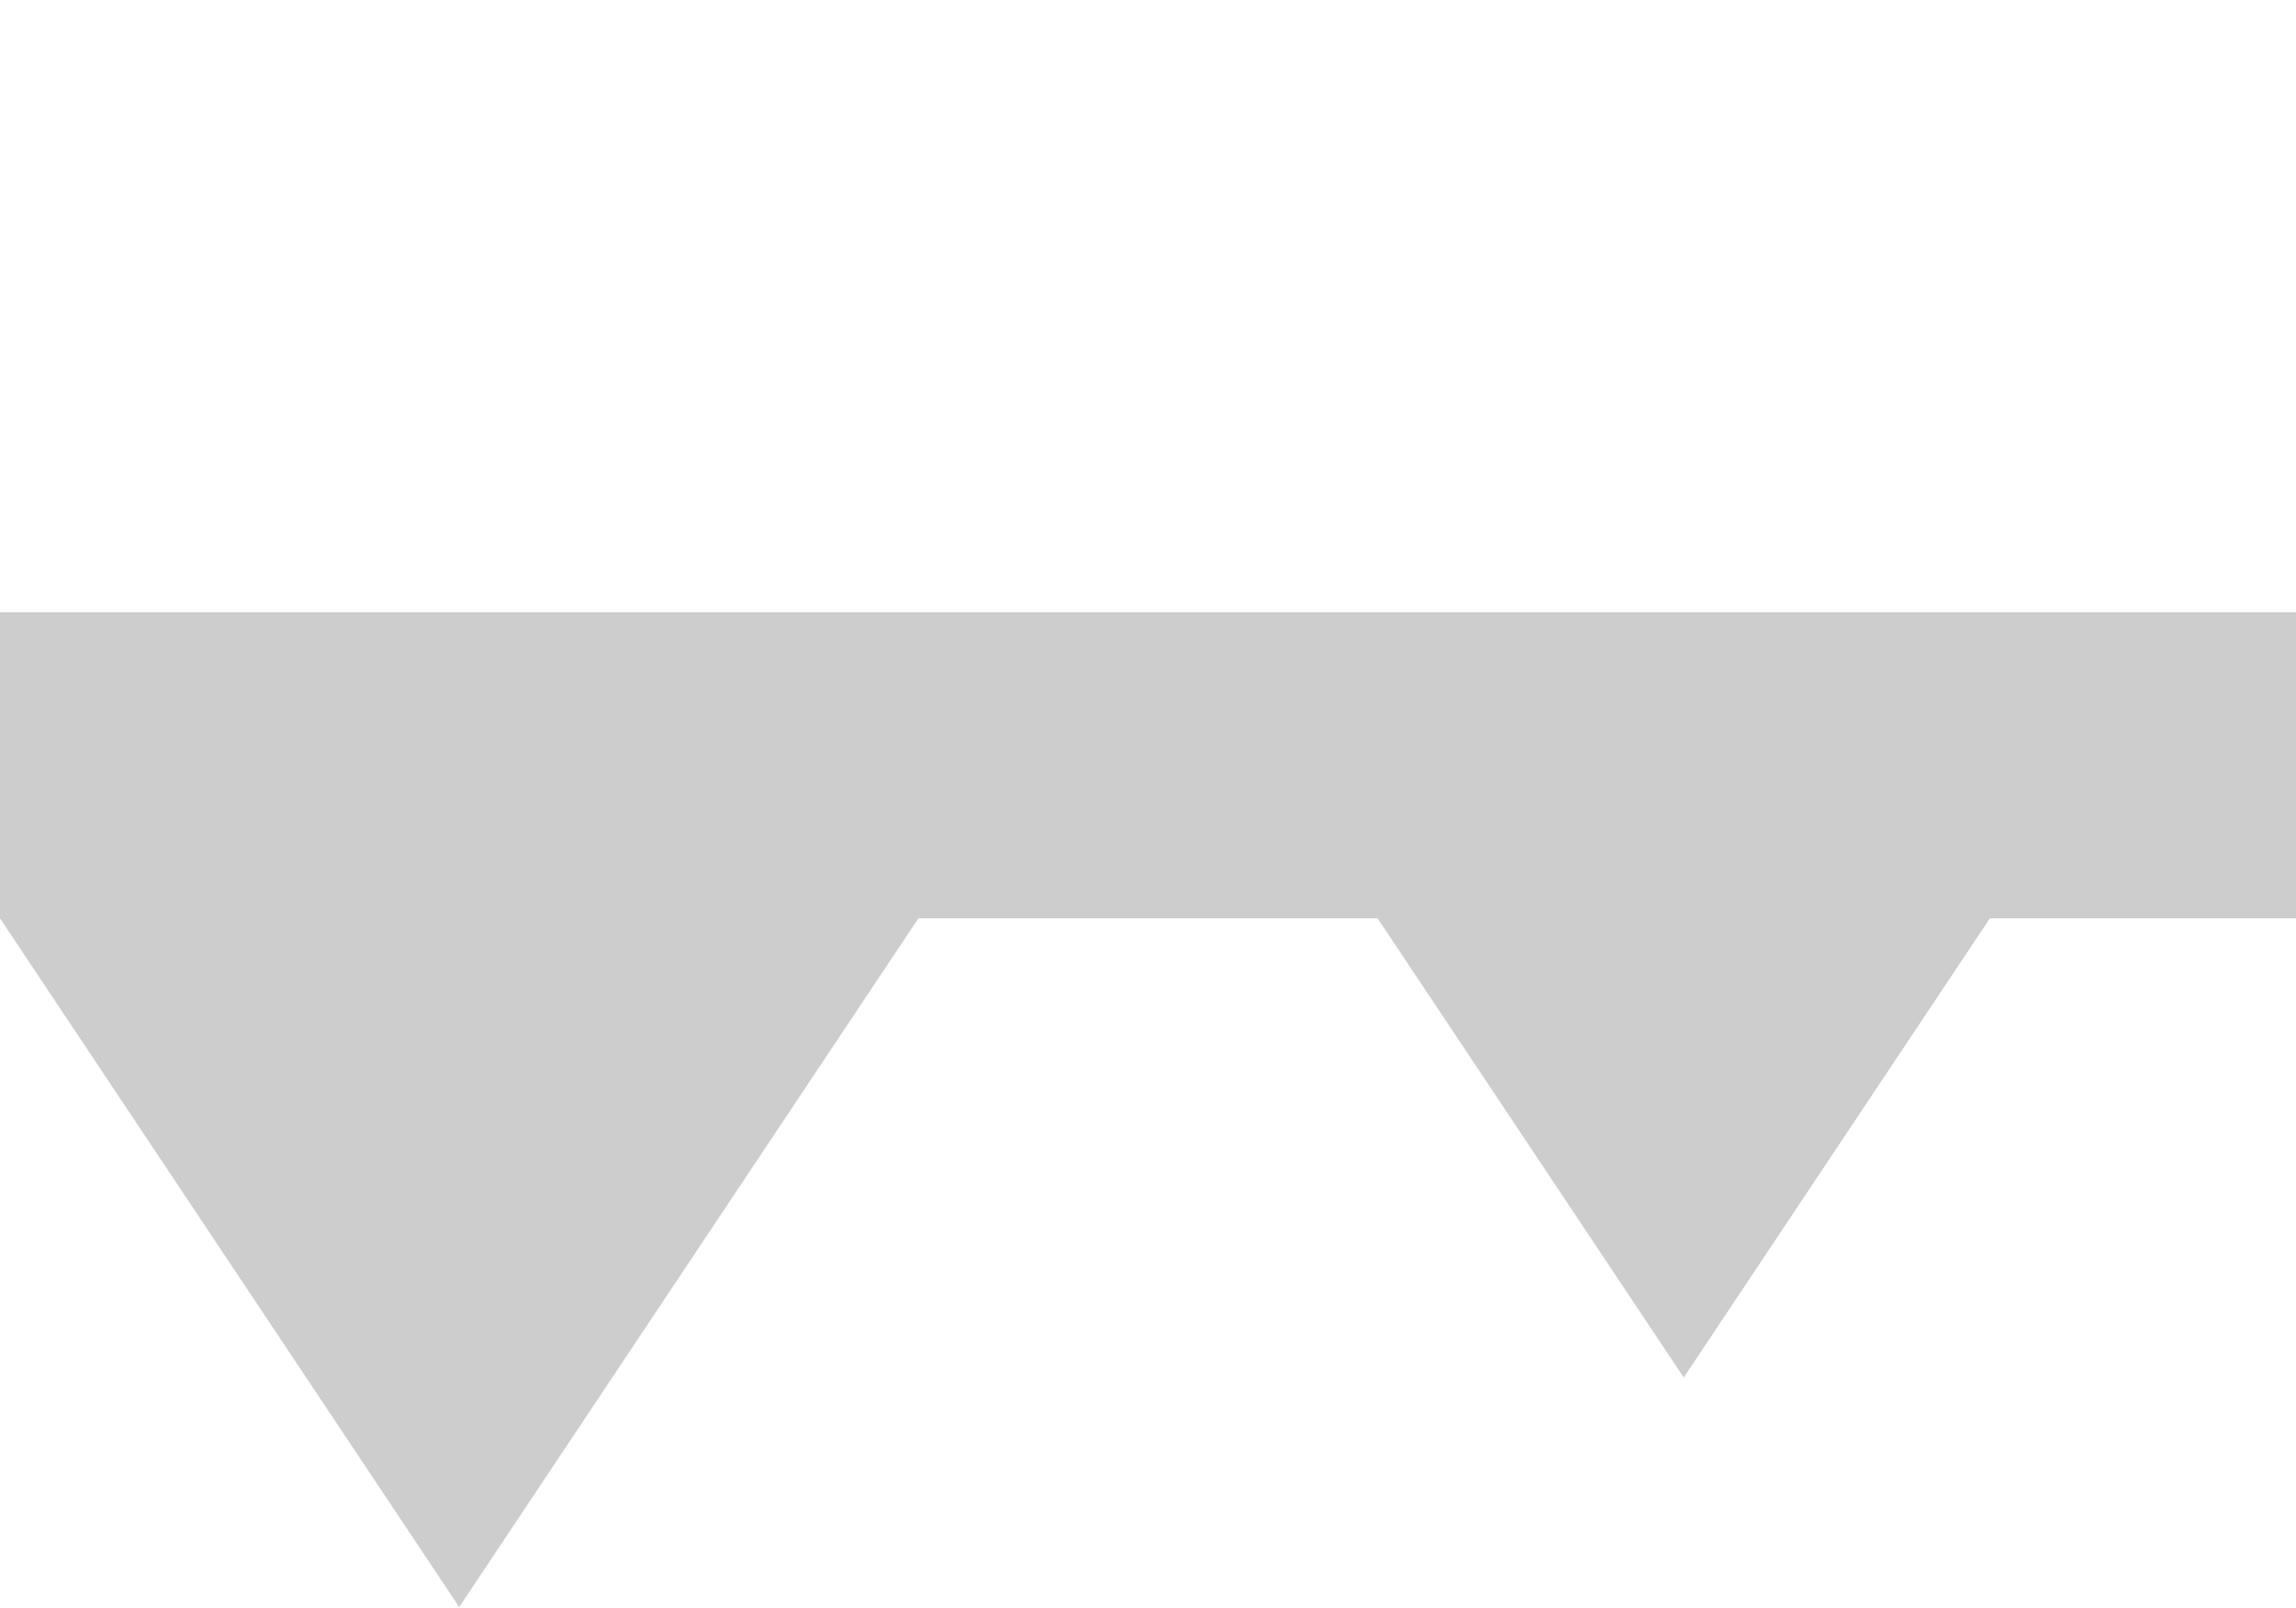
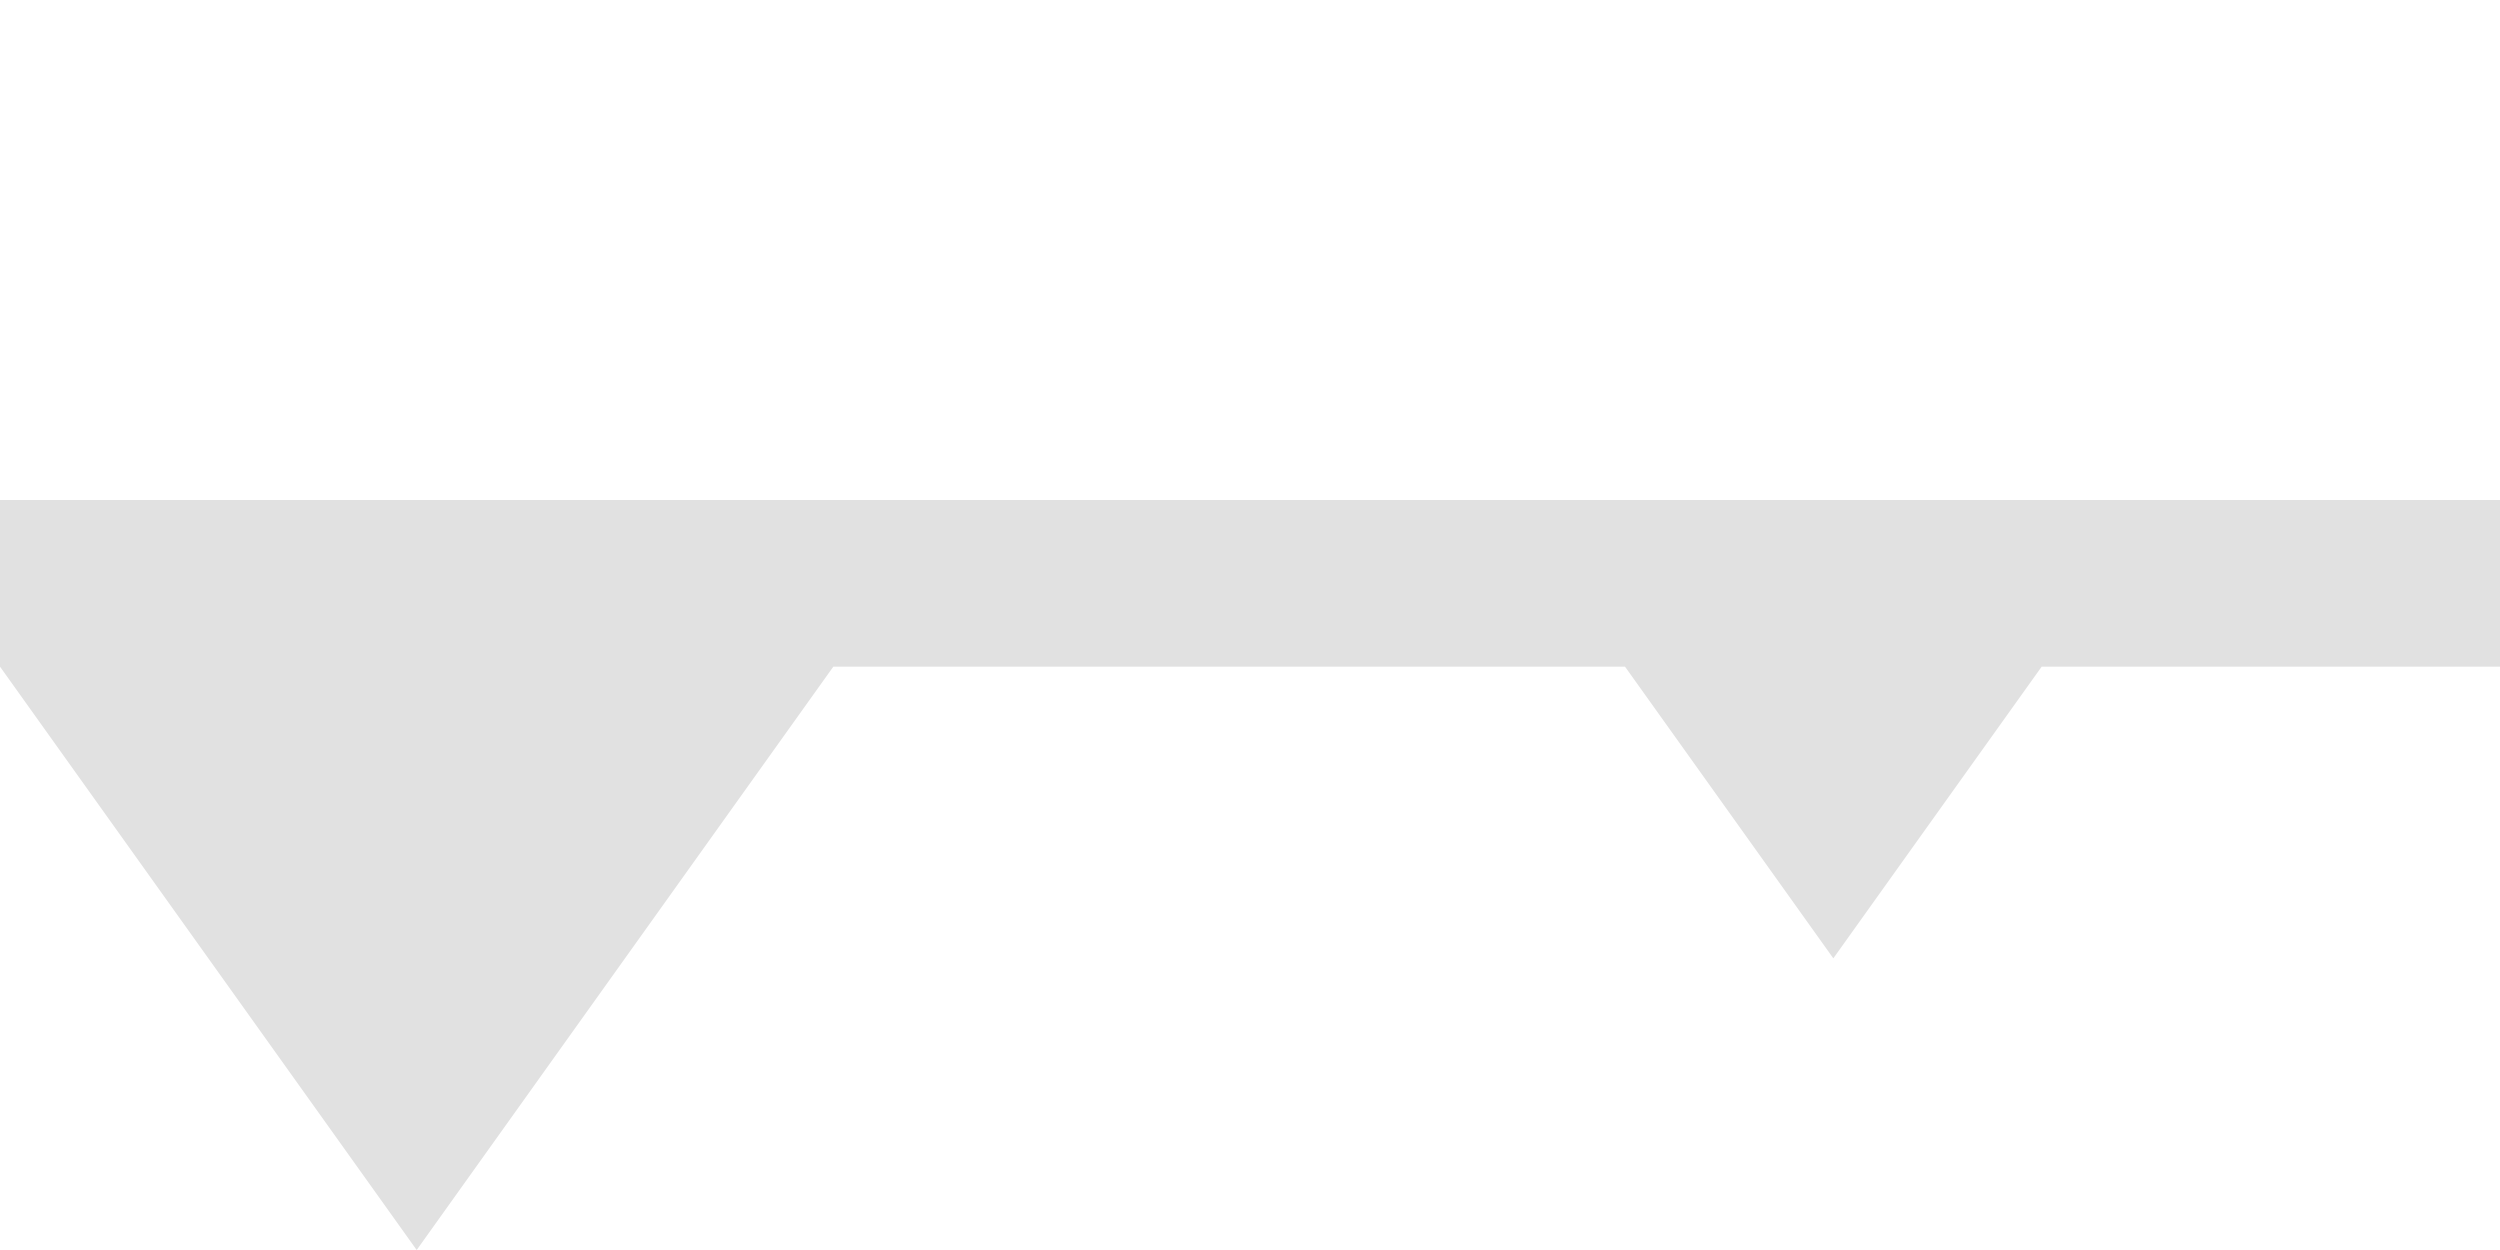
- <svg xmlns="http://www.w3.org/2000/svg" width="600" height="420" id="svg2" version="1.1">
+ <svg xmlns="http://www.w3.org/2000/svg" width="600" height="300" id="svg2" version="1.1">
  <defs id="defs4" />
-   <g id="layer1" transform="translate(-60,-112.3622)">
-     <path style="fill:#000000;stroke:none;fill-opacity:0.196" d="m 60,272.362 600,0 0,80 -80,0 -80,120 -80,-120 -120,0 -120,180 -120,-180 z" id="path2987" />
+   <g id="layer1" transform="translate(-60,-172.3622)">
+     <path style="fill:#000000;fill-opacity:0.119;stroke:none" d="m 60,292.362 600,0 0,40 -110,0 -50,70 -50,-70 -190,0 -100,140 -100,-140 z" id="path2987" />
  </g>
</svg>
